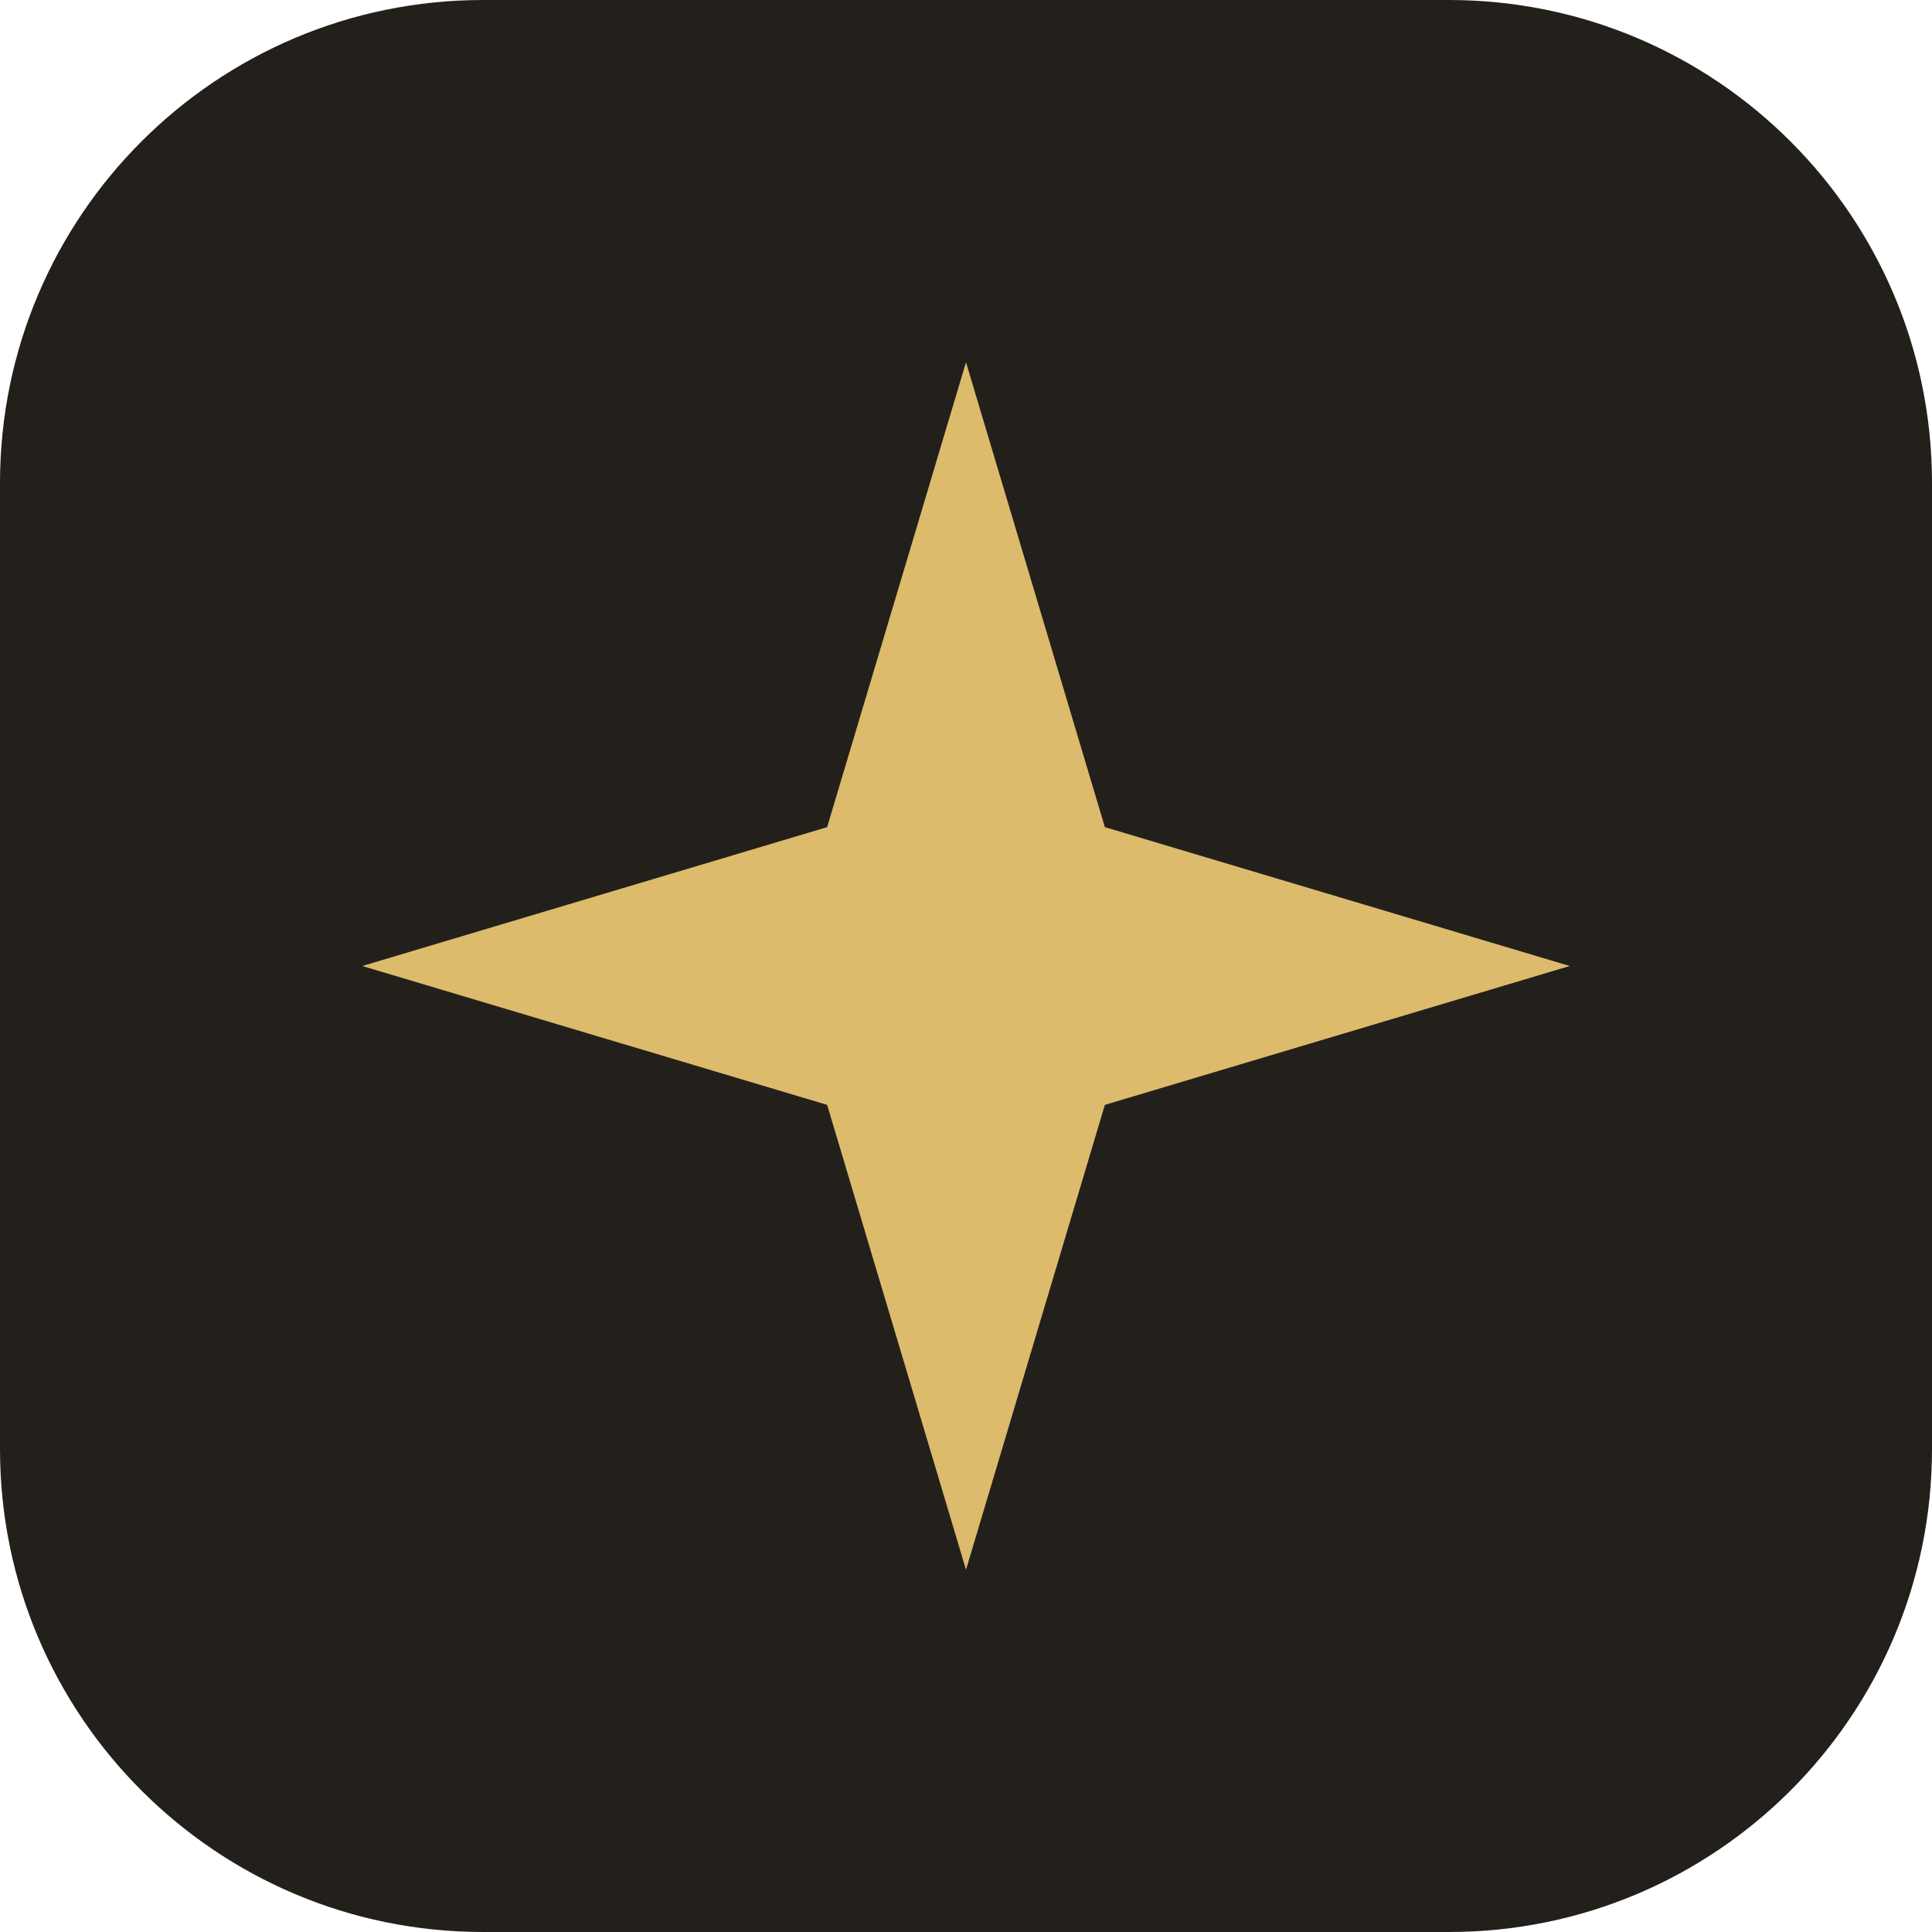
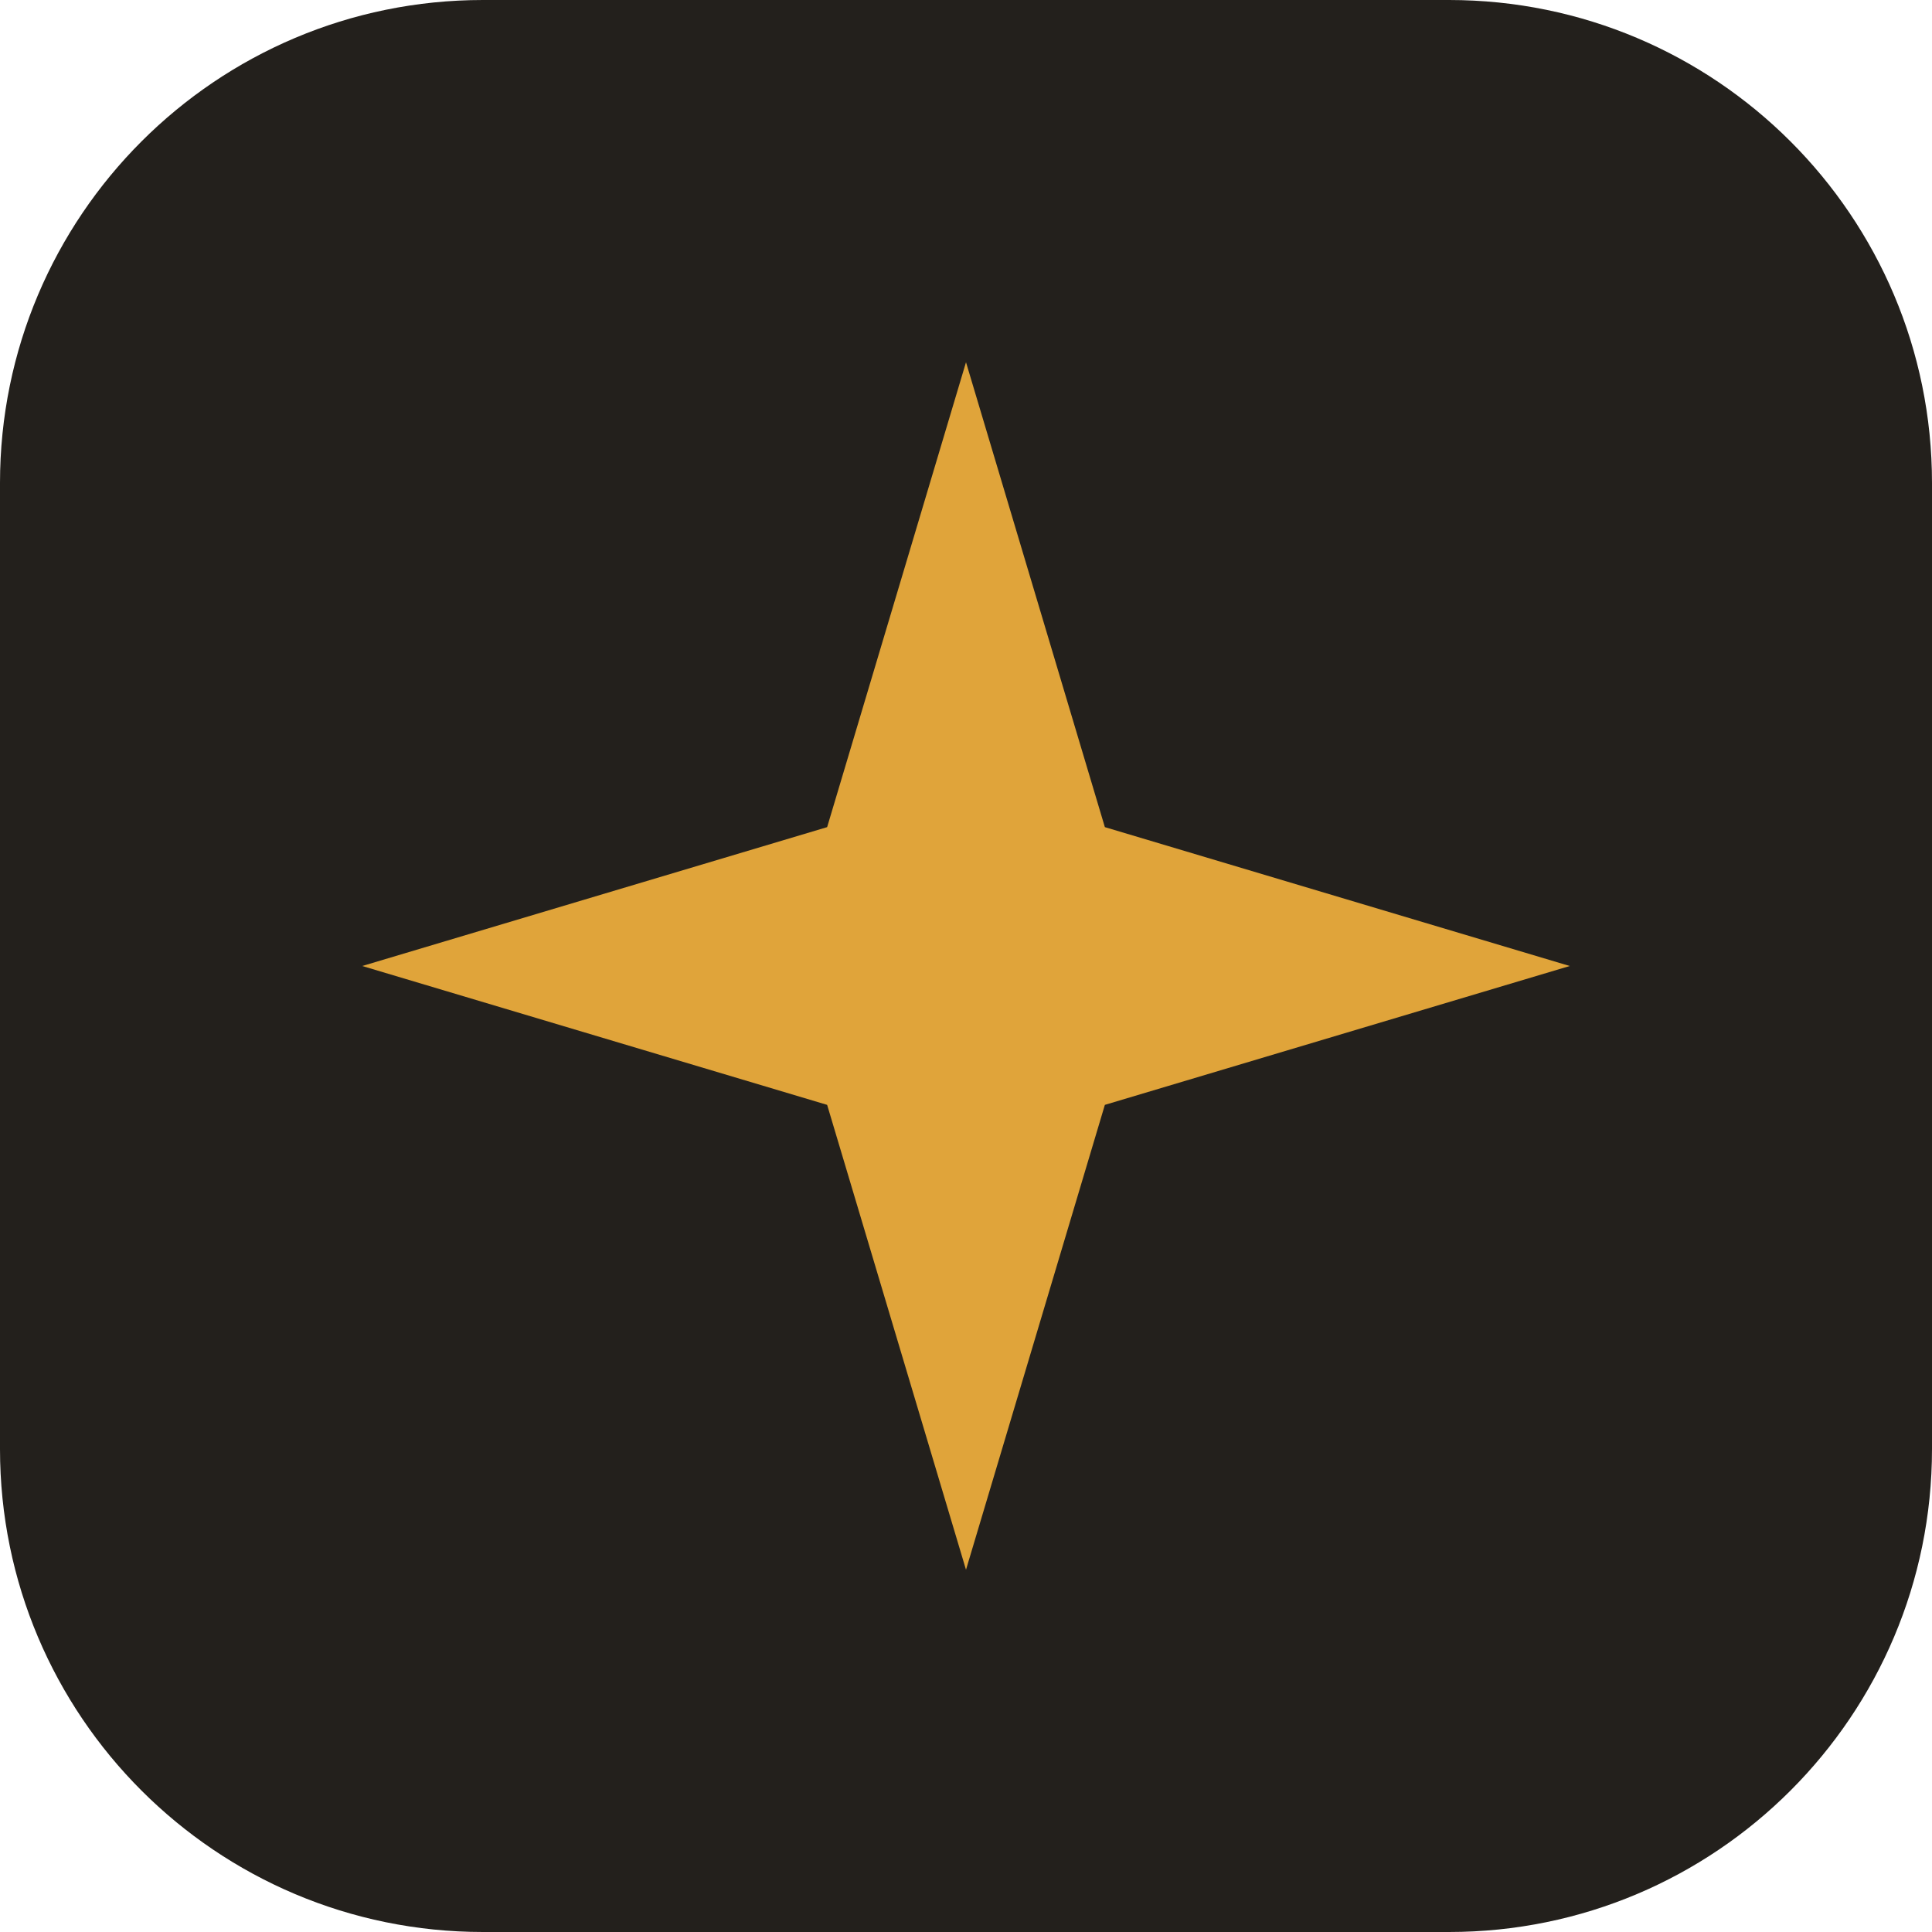
<svg xmlns="http://www.w3.org/2000/svg" viewBox="0 0 64 64">
  <rect width="64" height="64" rx="16" fill="#23201c" />
-   <path d="M32 12l4.6 15.4L52 32l-15.4 4.6L32 52l-4.6-15.4L12 32l15.4-4.6z" fill="#dcbb6c" />
+   <path d="M32 12l4.6 15.4L52 32l-15.4 4.6L32 52l-4.6-15.4L12 32l15.4-4.6z" fill="#e0a43a" />
</svg>
